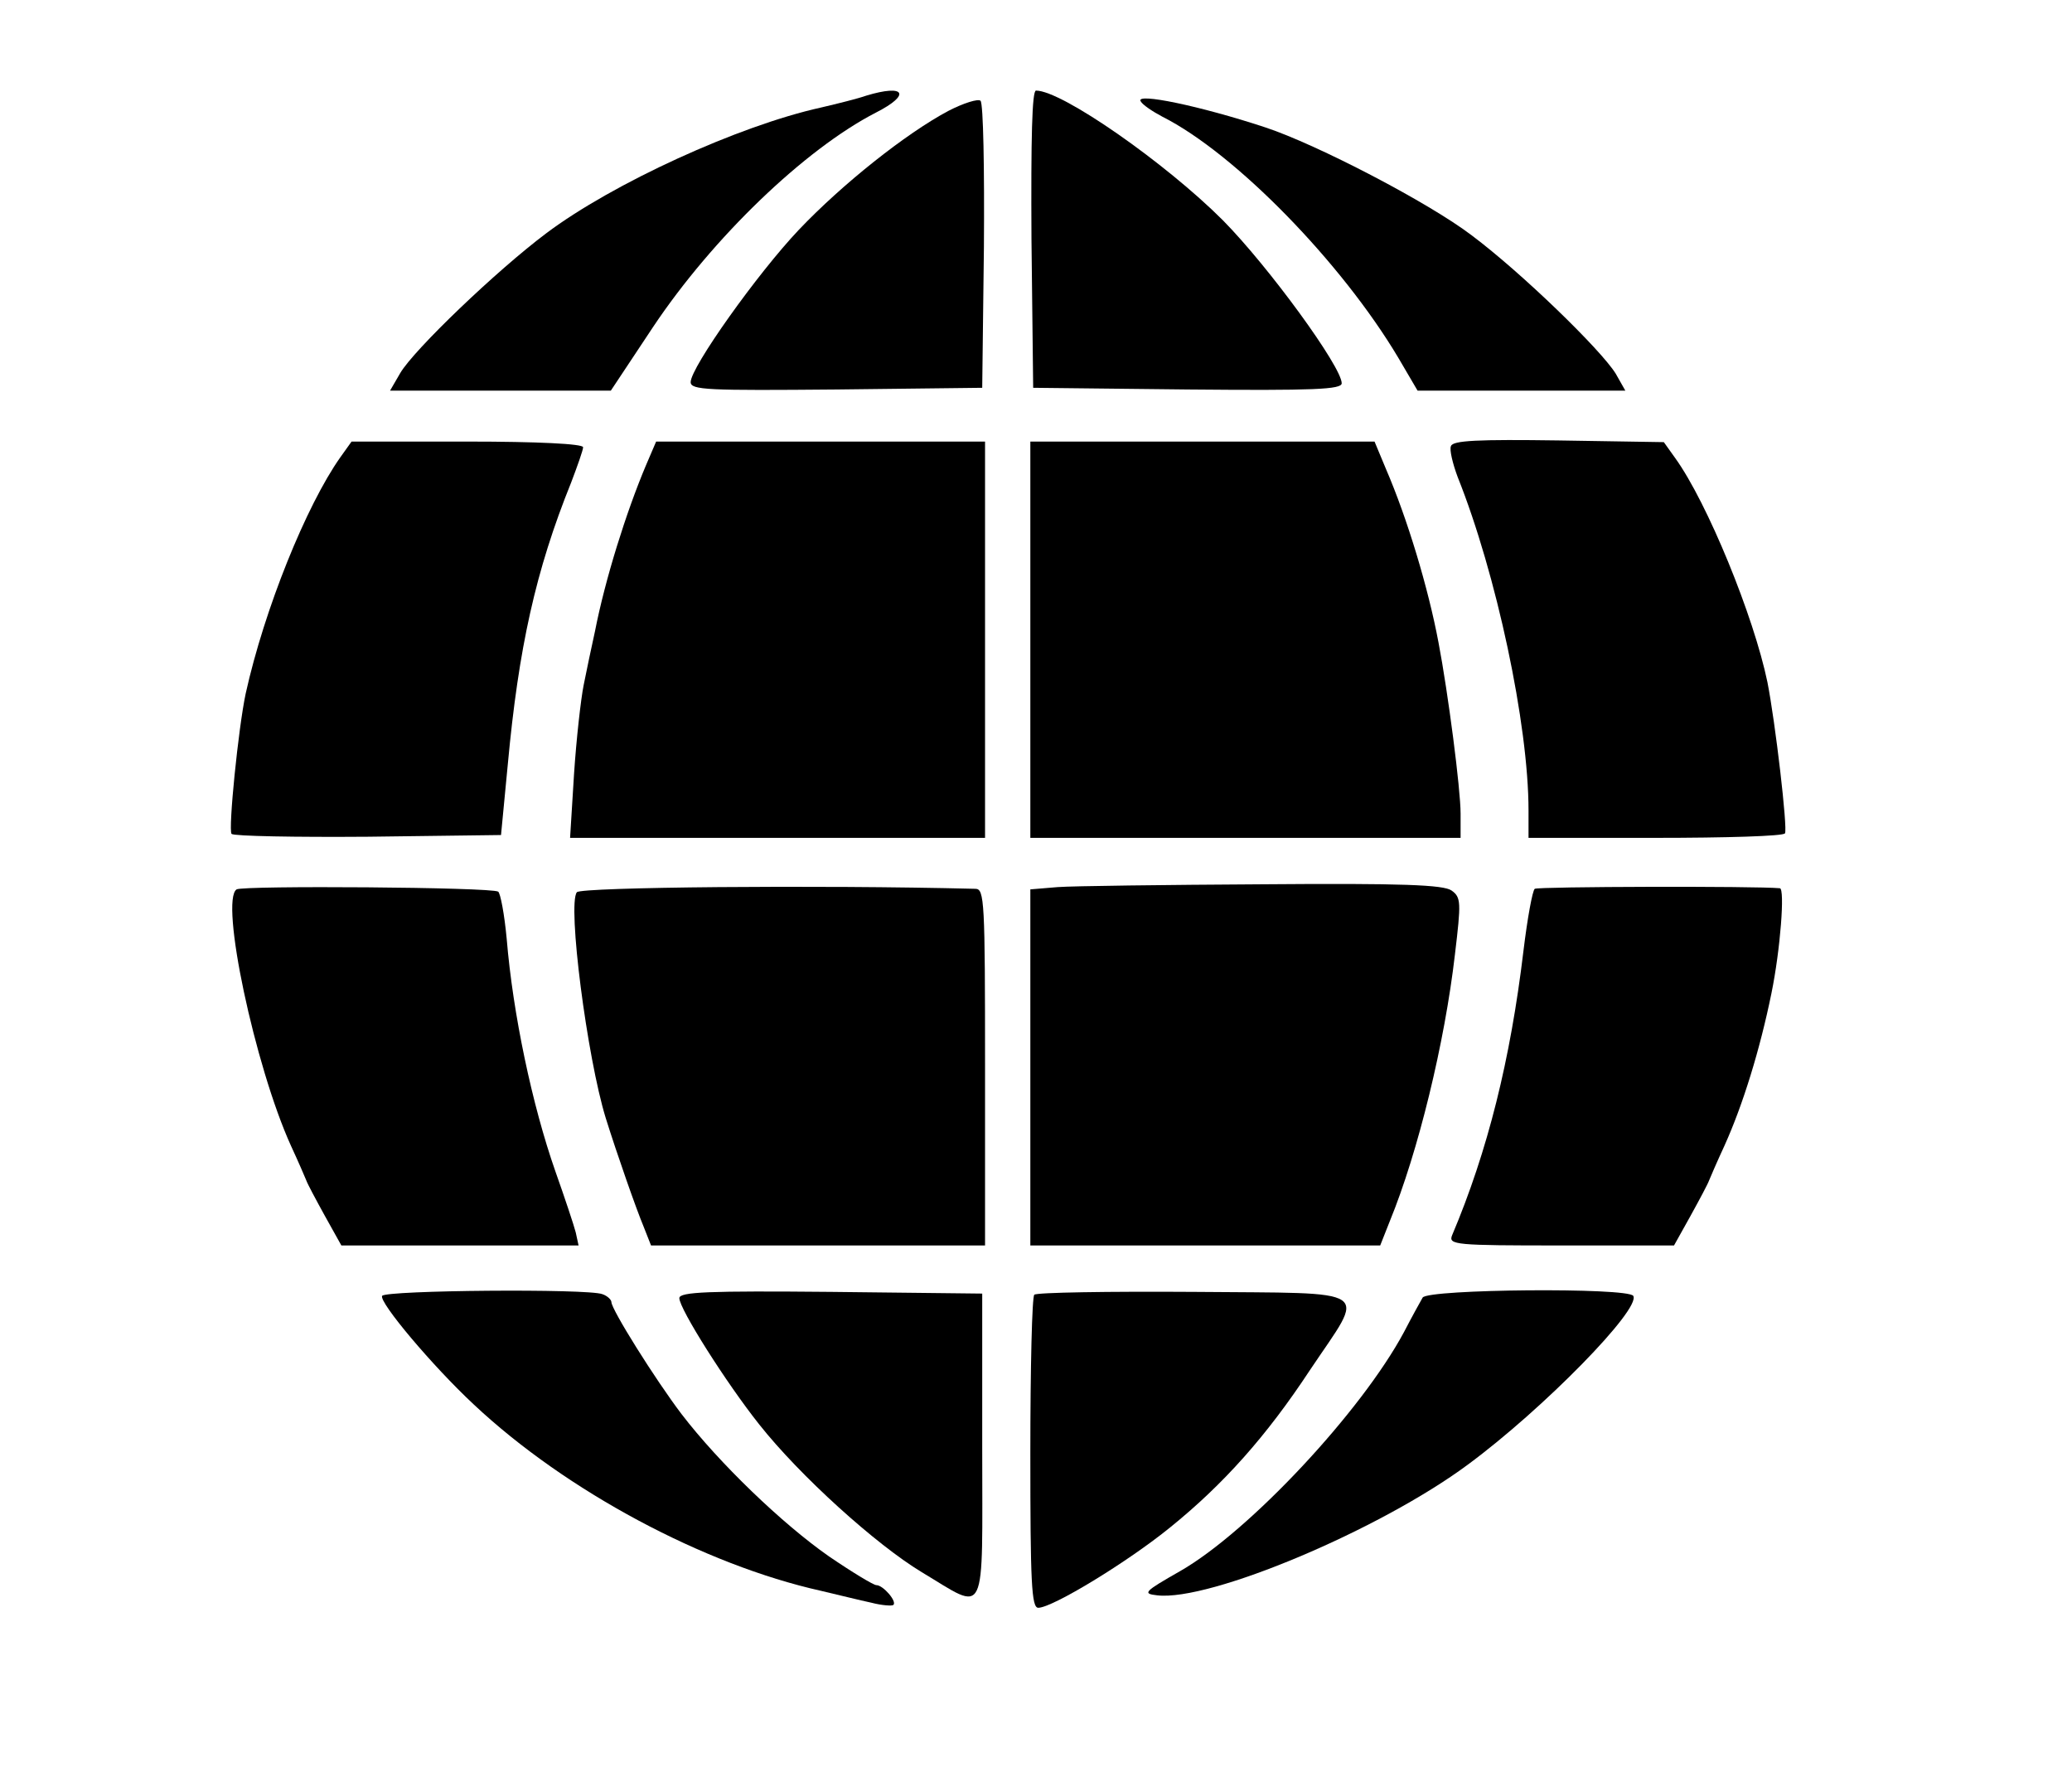
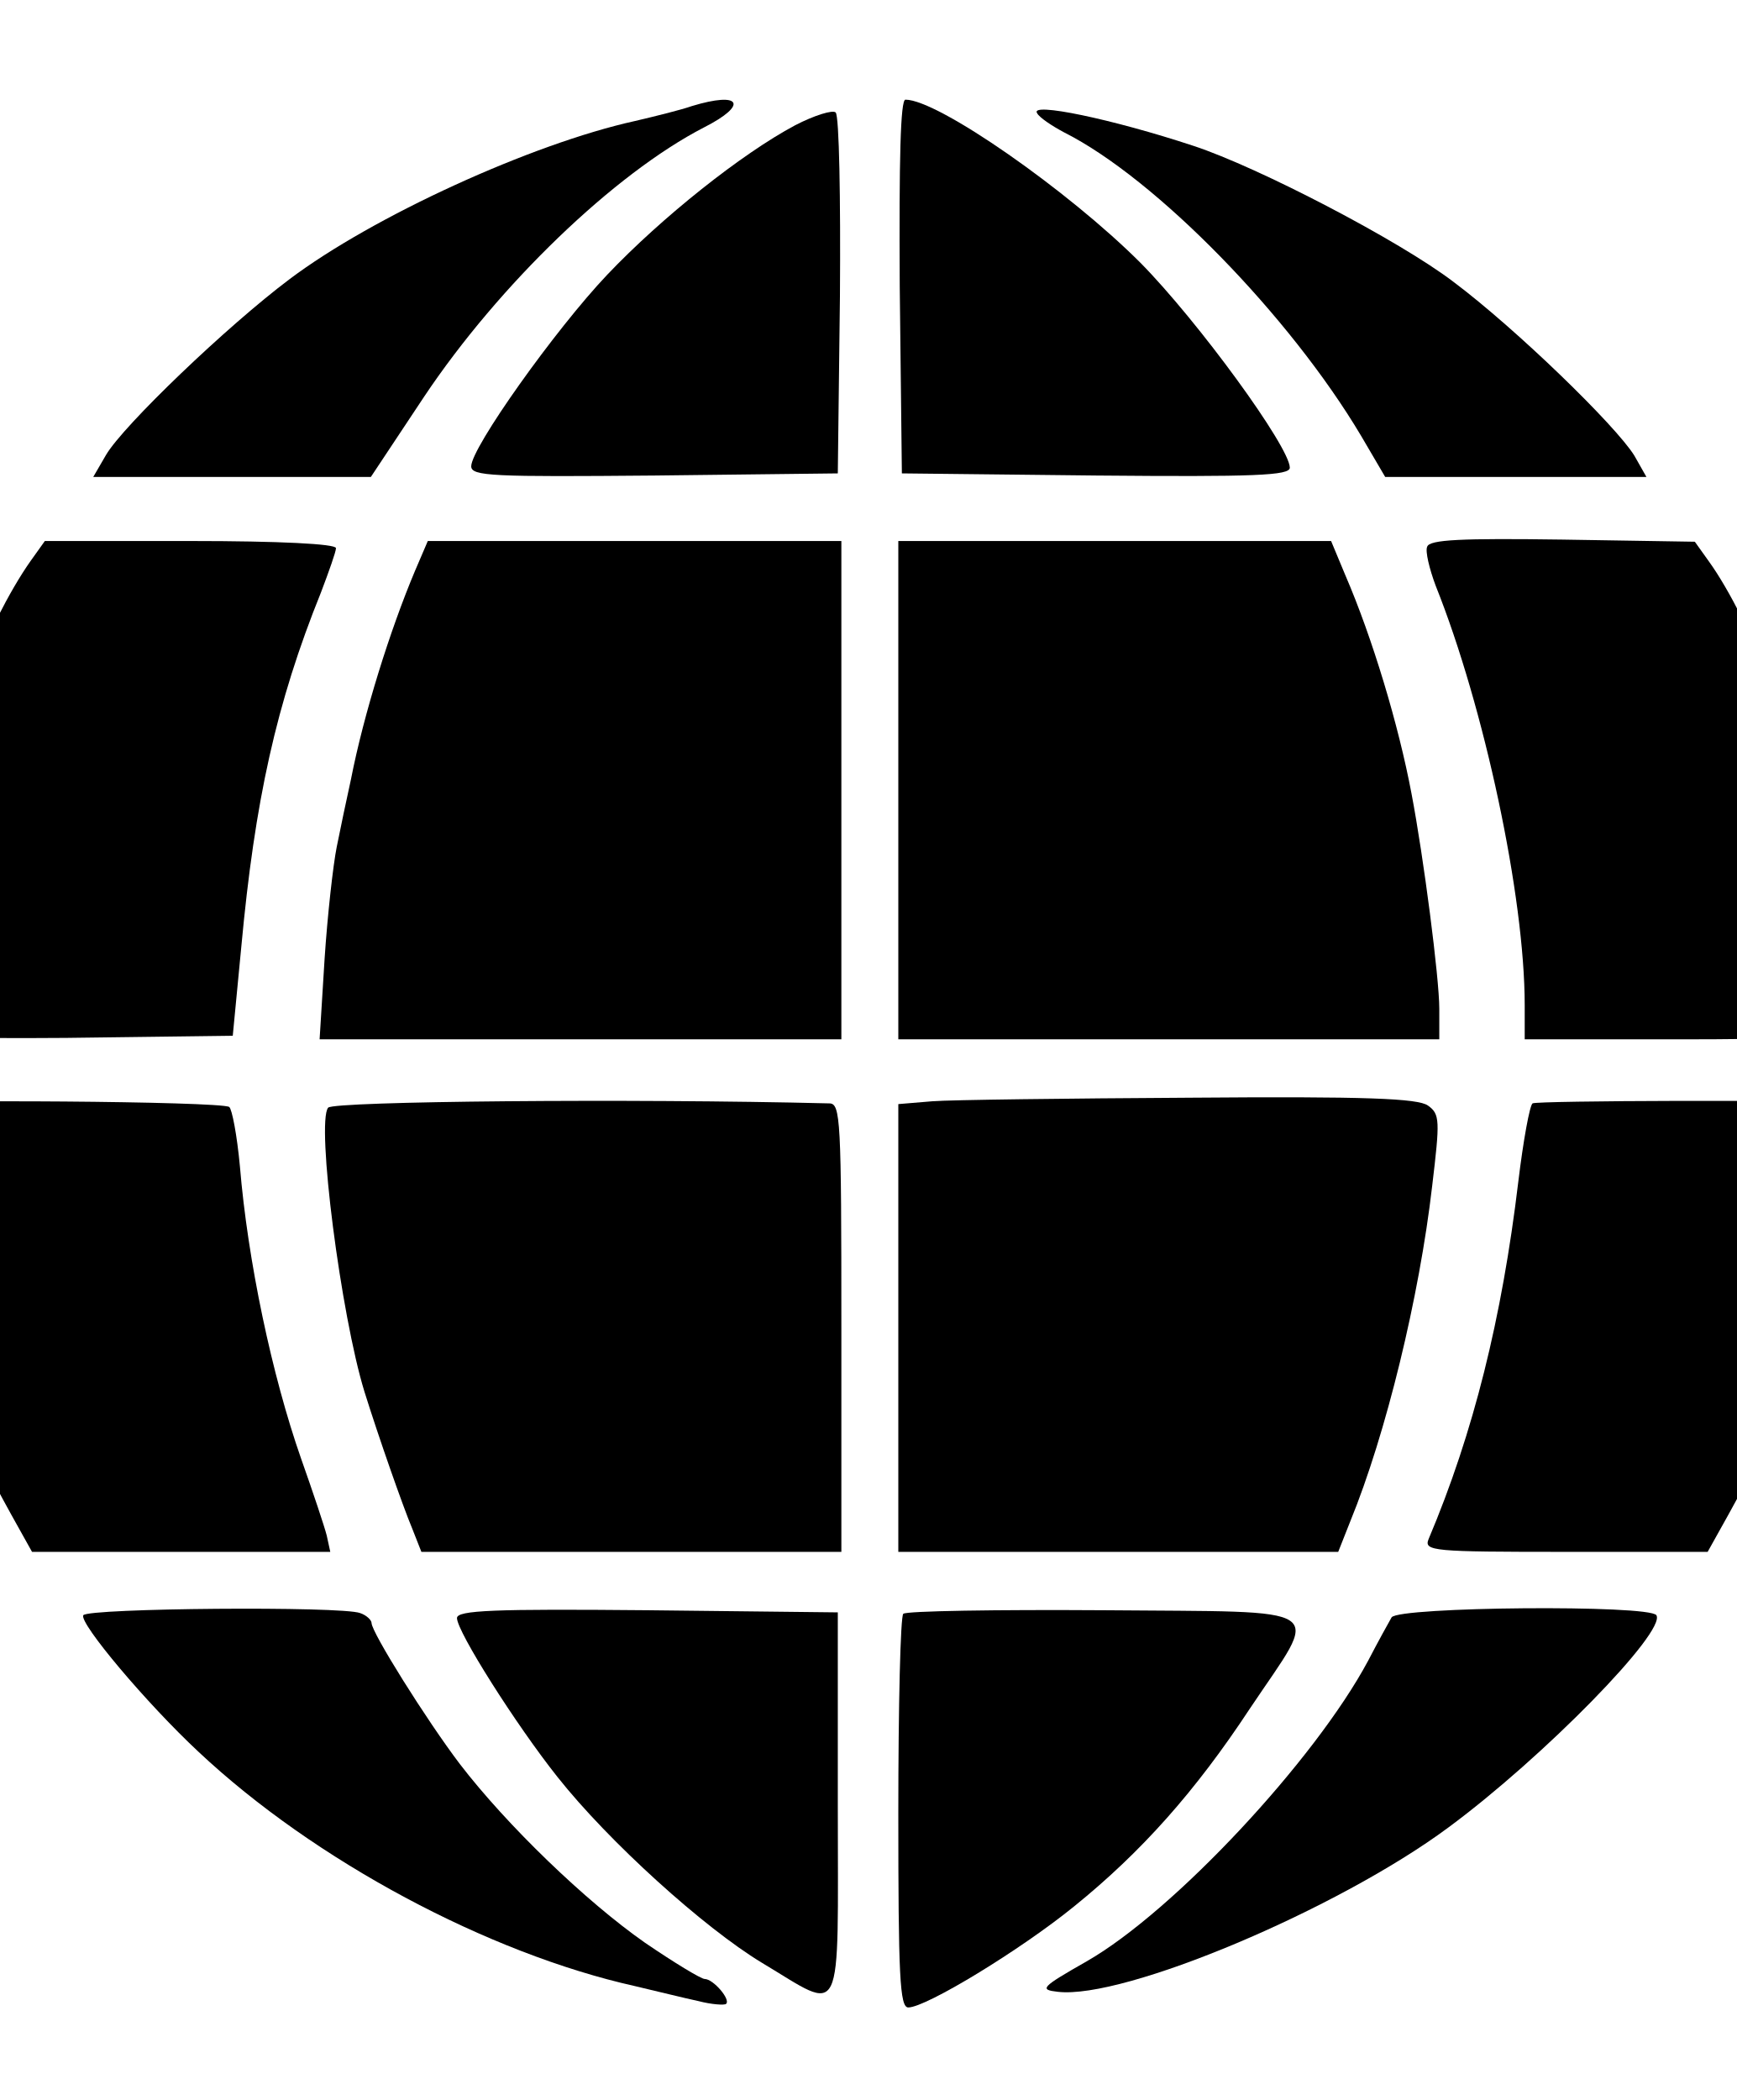
- <svg xmlns="http://www.w3.org/2000/svg" viewBox="0 0 366 312" fill="currentColor">
+ <svg xmlns="http://www.w3.org/2000/svg" viewBox="55.8 2 244 295" fill="currentColor">
  <g transform="translate(0,312) scale(0.1,-0.1)" fill="currentColor" stroke="none">
    <path d="M1530 2951 c-14 -5 -50 -14 -80 -21 -145 -32 -368 -134 -485 -222 -88 -66 -234 -206 -258 -247 l-18 -31 195 0 195 0 75 113 c105 157 267 313 393 378 63 32 52 51 -17 30z" />
    <path d="M1822 2698 l3 -263 273 -3 c223 -2 272 0 272 11 0 29 -129 206 -210 288 -101 101 -284 229 -330 229 -7 0 -9 -83 -8 -262z" />
    <path d="M1675 2924 c-75 -40 -187 -129 -264 -210 -73 -77 -191 -243 -191 -269 0 -14 30 -15 258 -13 l257 3 3 249 c1 137 -1 253 -6 258 -4 4 -30 -4 -57 -18z" />
    <path d="M2015 2941 c3 -6 21 -18 38 -27 129 -65 317 -258 417 -426 l34 -58 184 0 183 0 -17 30 c-26 42 -166 178 -254 244 -76 58 -274 161 -365 191 -115 38 -231 62 -220 46z" />
    <path d="M2563 2332 c-3 -6 3 -31 12 -55 68 -170 125 -436 125 -589 l0 -48 224 0 c124 0 227 3 229 8 5 8 -17 196 -31 267 -24 116 -106 317 -163 396 l-20 28 -186 3 c-142 2 -187 0 -190 -10z" />
    <path d="M601 2312 c-60 -85 -134 -268 -167 -417 -13 -61 -31 -240 -25 -248 4 -4 113 -6 242 -5 l234 3 12 125 c19 205 49 342 112 498 11 29 21 57 21 62 0 6 -80 10 -204 10 l-205 0 -20 -28z" />
    <path d="M1141 2298 c-35 -83 -72 -201 -90 -293 -6 -27 -15 -70 -20 -95 -5 -25 -13 -96 -17 -157 l-7 -113 367 0 366 0 0 350 0 350 -290 0 -291 0 -18 -42z" />
    <path d="M1820 1990 l0 -350 380 0 380 0 0 43 c0 43 -22 213 -39 302 -18 96 -55 219 -93 307 l-20 48 -304 0 -304 0 0 -350z" />
    <path d="M418 1549 c-30 -19 32 -312 96 -453 13 -28 25 -56 27 -61 2 -6 17 -34 33 -63 l29 -52 210 0 209 0 -5 23 c-3 12 -19 60 -36 108 -41 117 -75 278 -86 411 -4 43 -11 80 -15 83 -13 8 -450 11 -462 4z" />
    <path d="M1019 1544 c-17 -21 18 -292 51 -399 20 -64 54 -161 67 -192 l13 -33 295 0 295 0 0 315 c0 293 -1 315 -17 315 -280 7 -696 3 -704 -6z" />
    <path d="M1868 1553 l-48 -4 0 -315 0 -314 309 0 309 0 17 43 c50 122 97 315 115 471 11 92 11 101 -6 113 -14 10 -87 13 -333 11 -174 -1 -337 -3 -363 -5z" />
    <path d="M2711 1550 c-4 -3 -13 -52 -20 -110 -23 -192 -63 -353 -126 -502 -7 -17 6 -18 192 -18 l200 0 29 52 c16 29 31 57 33 63 2 5 14 33 27 61 33 73 63 171 83 269 16 78 24 185 15 186 -42 4 -428 3 -433 -1z" />
    <path d="M675 831 c-6 -11 89 -124 162 -192 163 -153 407 -283 613 -329 30 -7 70 -17 89 -21 19 -5 37 -6 39 -4 7 6 -18 35 -30 35 -5 0 -43 23 -84 51 -83 58 -194 165 -260 251 -47 62 -124 185 -124 198 0 4 -7 11 -16 14 -26 10 -382 7 -389 -3z" />
    <path d="M1200 827 c0 -19 83 -150 141 -223 72 -91 206 -212 287 -261 117 -70 107 -90 107 222 l0 270 -267 3 c-216 2 -268 0 -268 -11z" />
    <path d="M1827 833 c-4 -3 -7 -129 -7 -280 0 -228 2 -273 14 -273 25 0 158 81 233 142 94 76 170 161 247 278 99 148 119 135 -205 138 -151 1 -278 -1 -282 -5z" />
    <path d="M2513 828 c-4 -7 -19 -34 -33 -61 -75 -140 -273 -352 -395 -422 -65 -37 -67 -40 -41 -43 93 -11 394 116 549 231 134 99 306 275 292 298 -10 15 -362 12 -372 -3z" />
  </g>
</svg>
